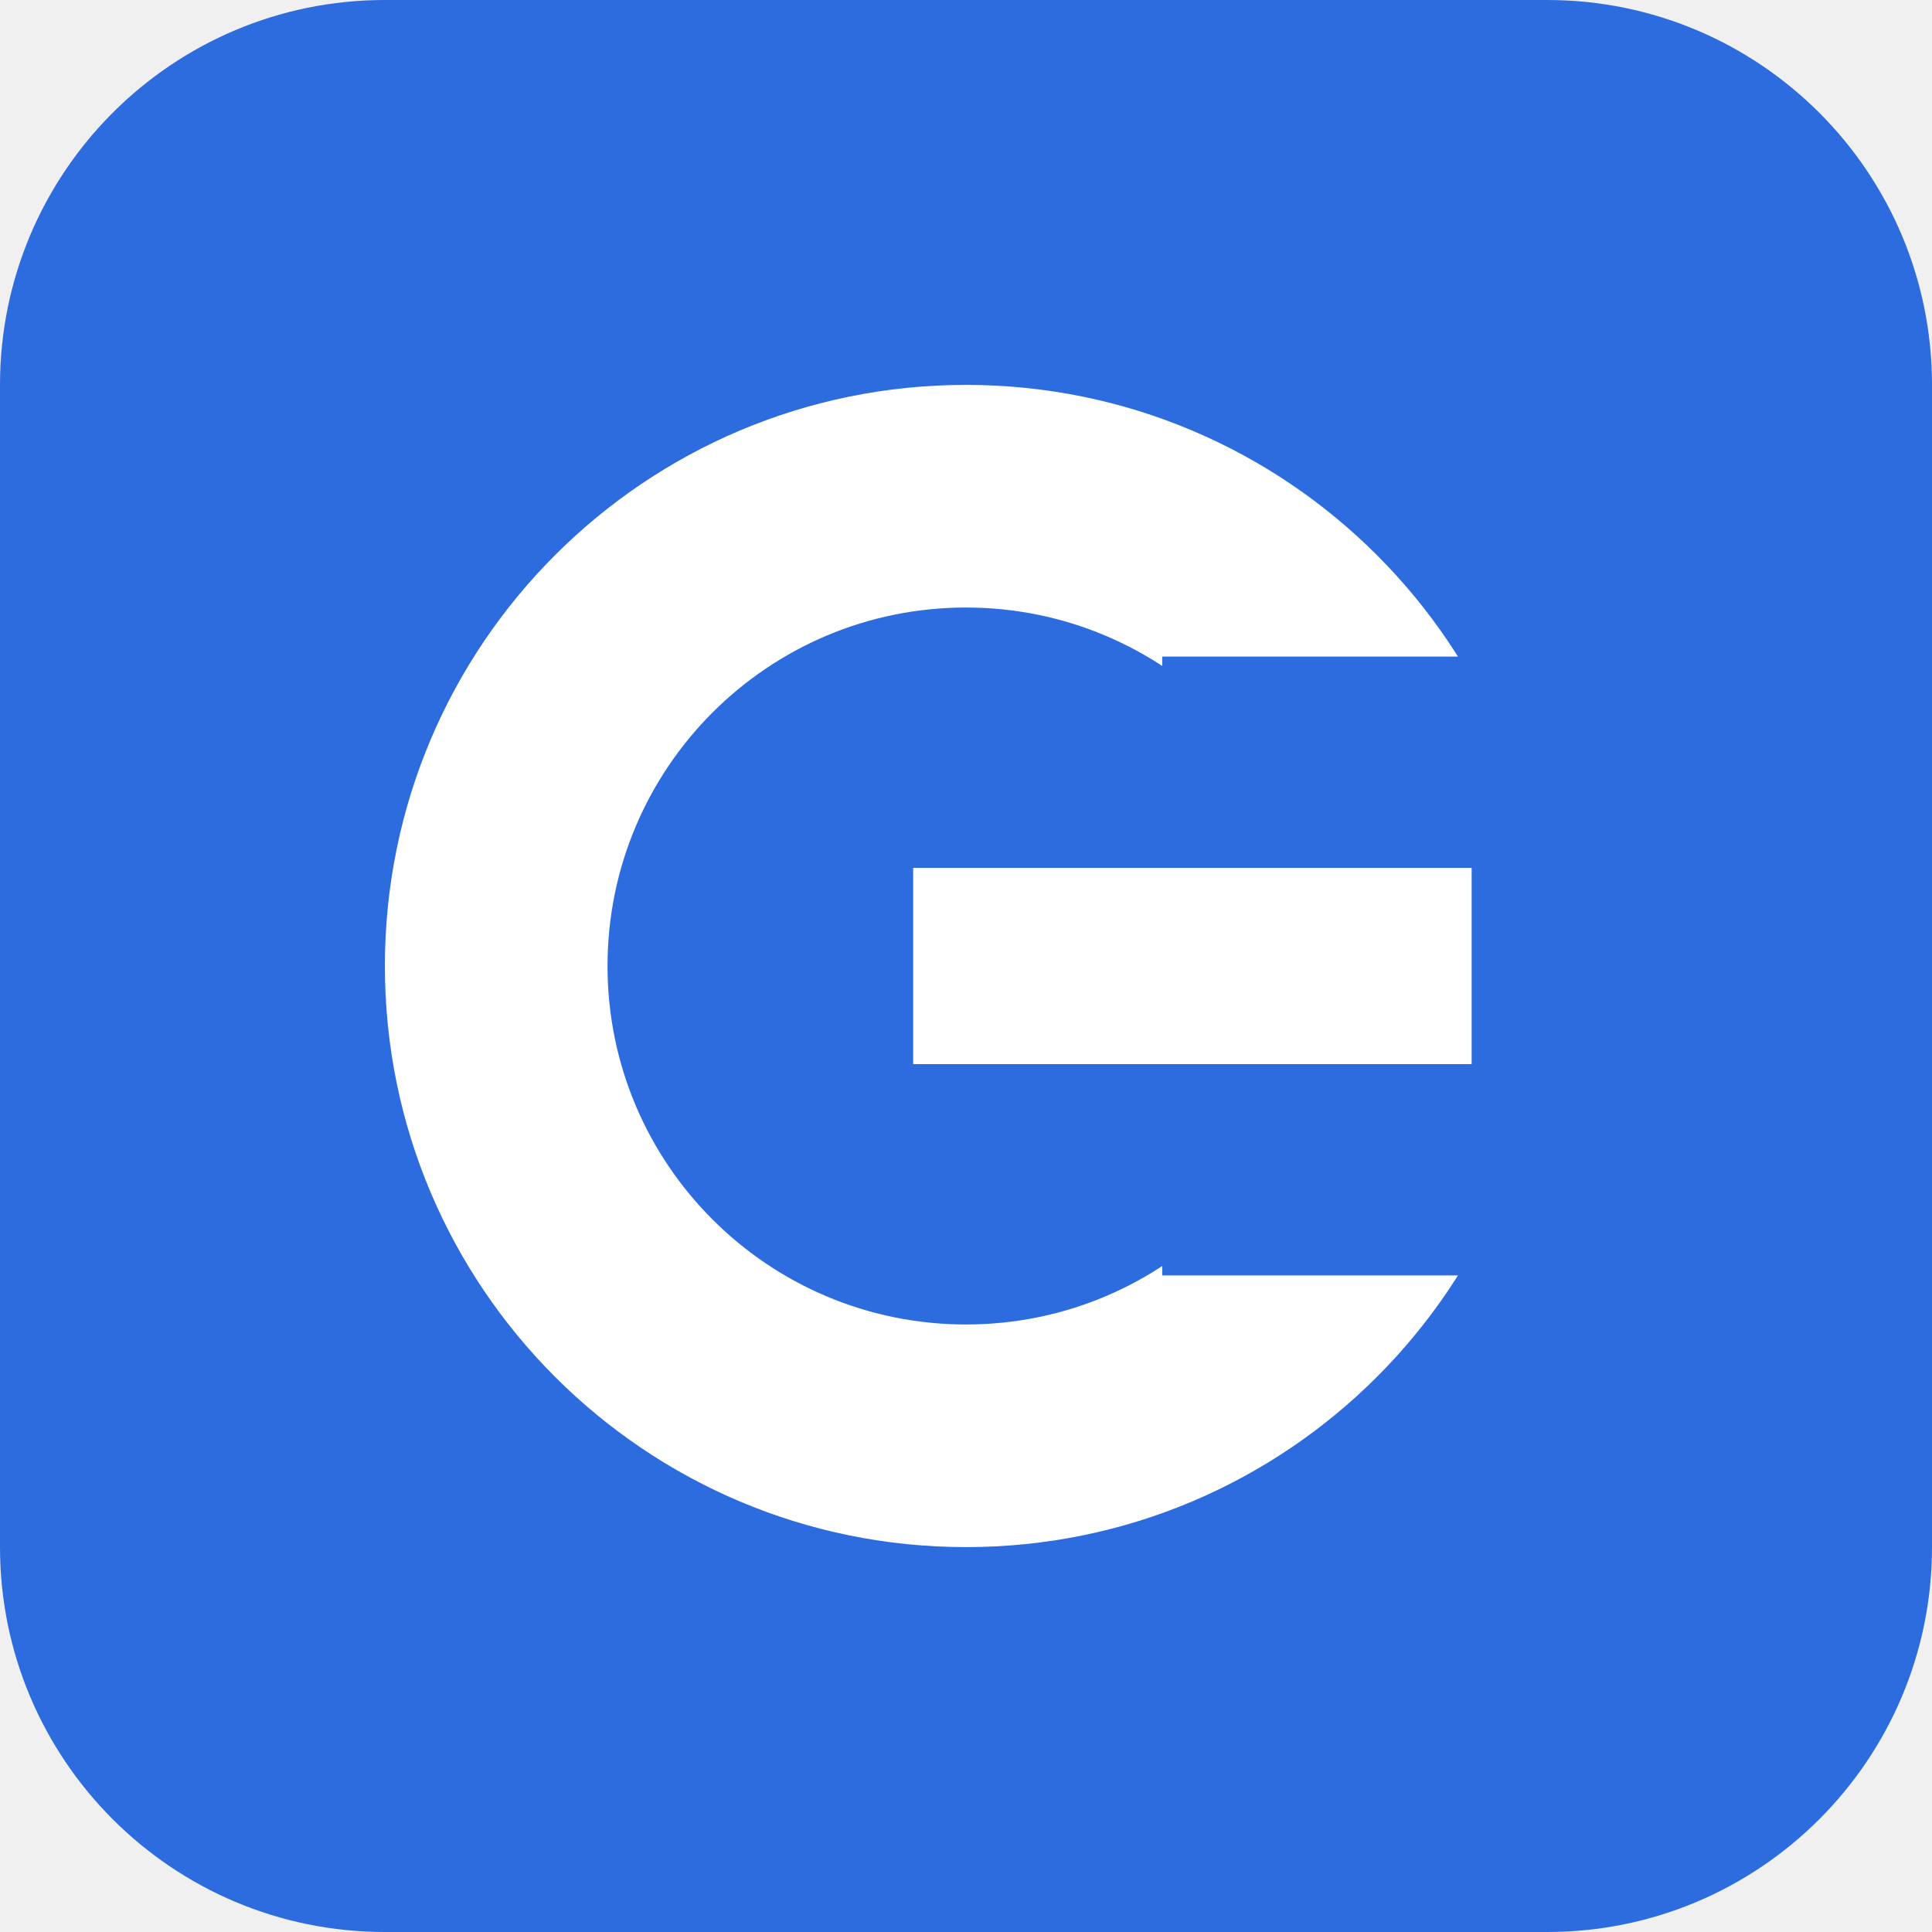
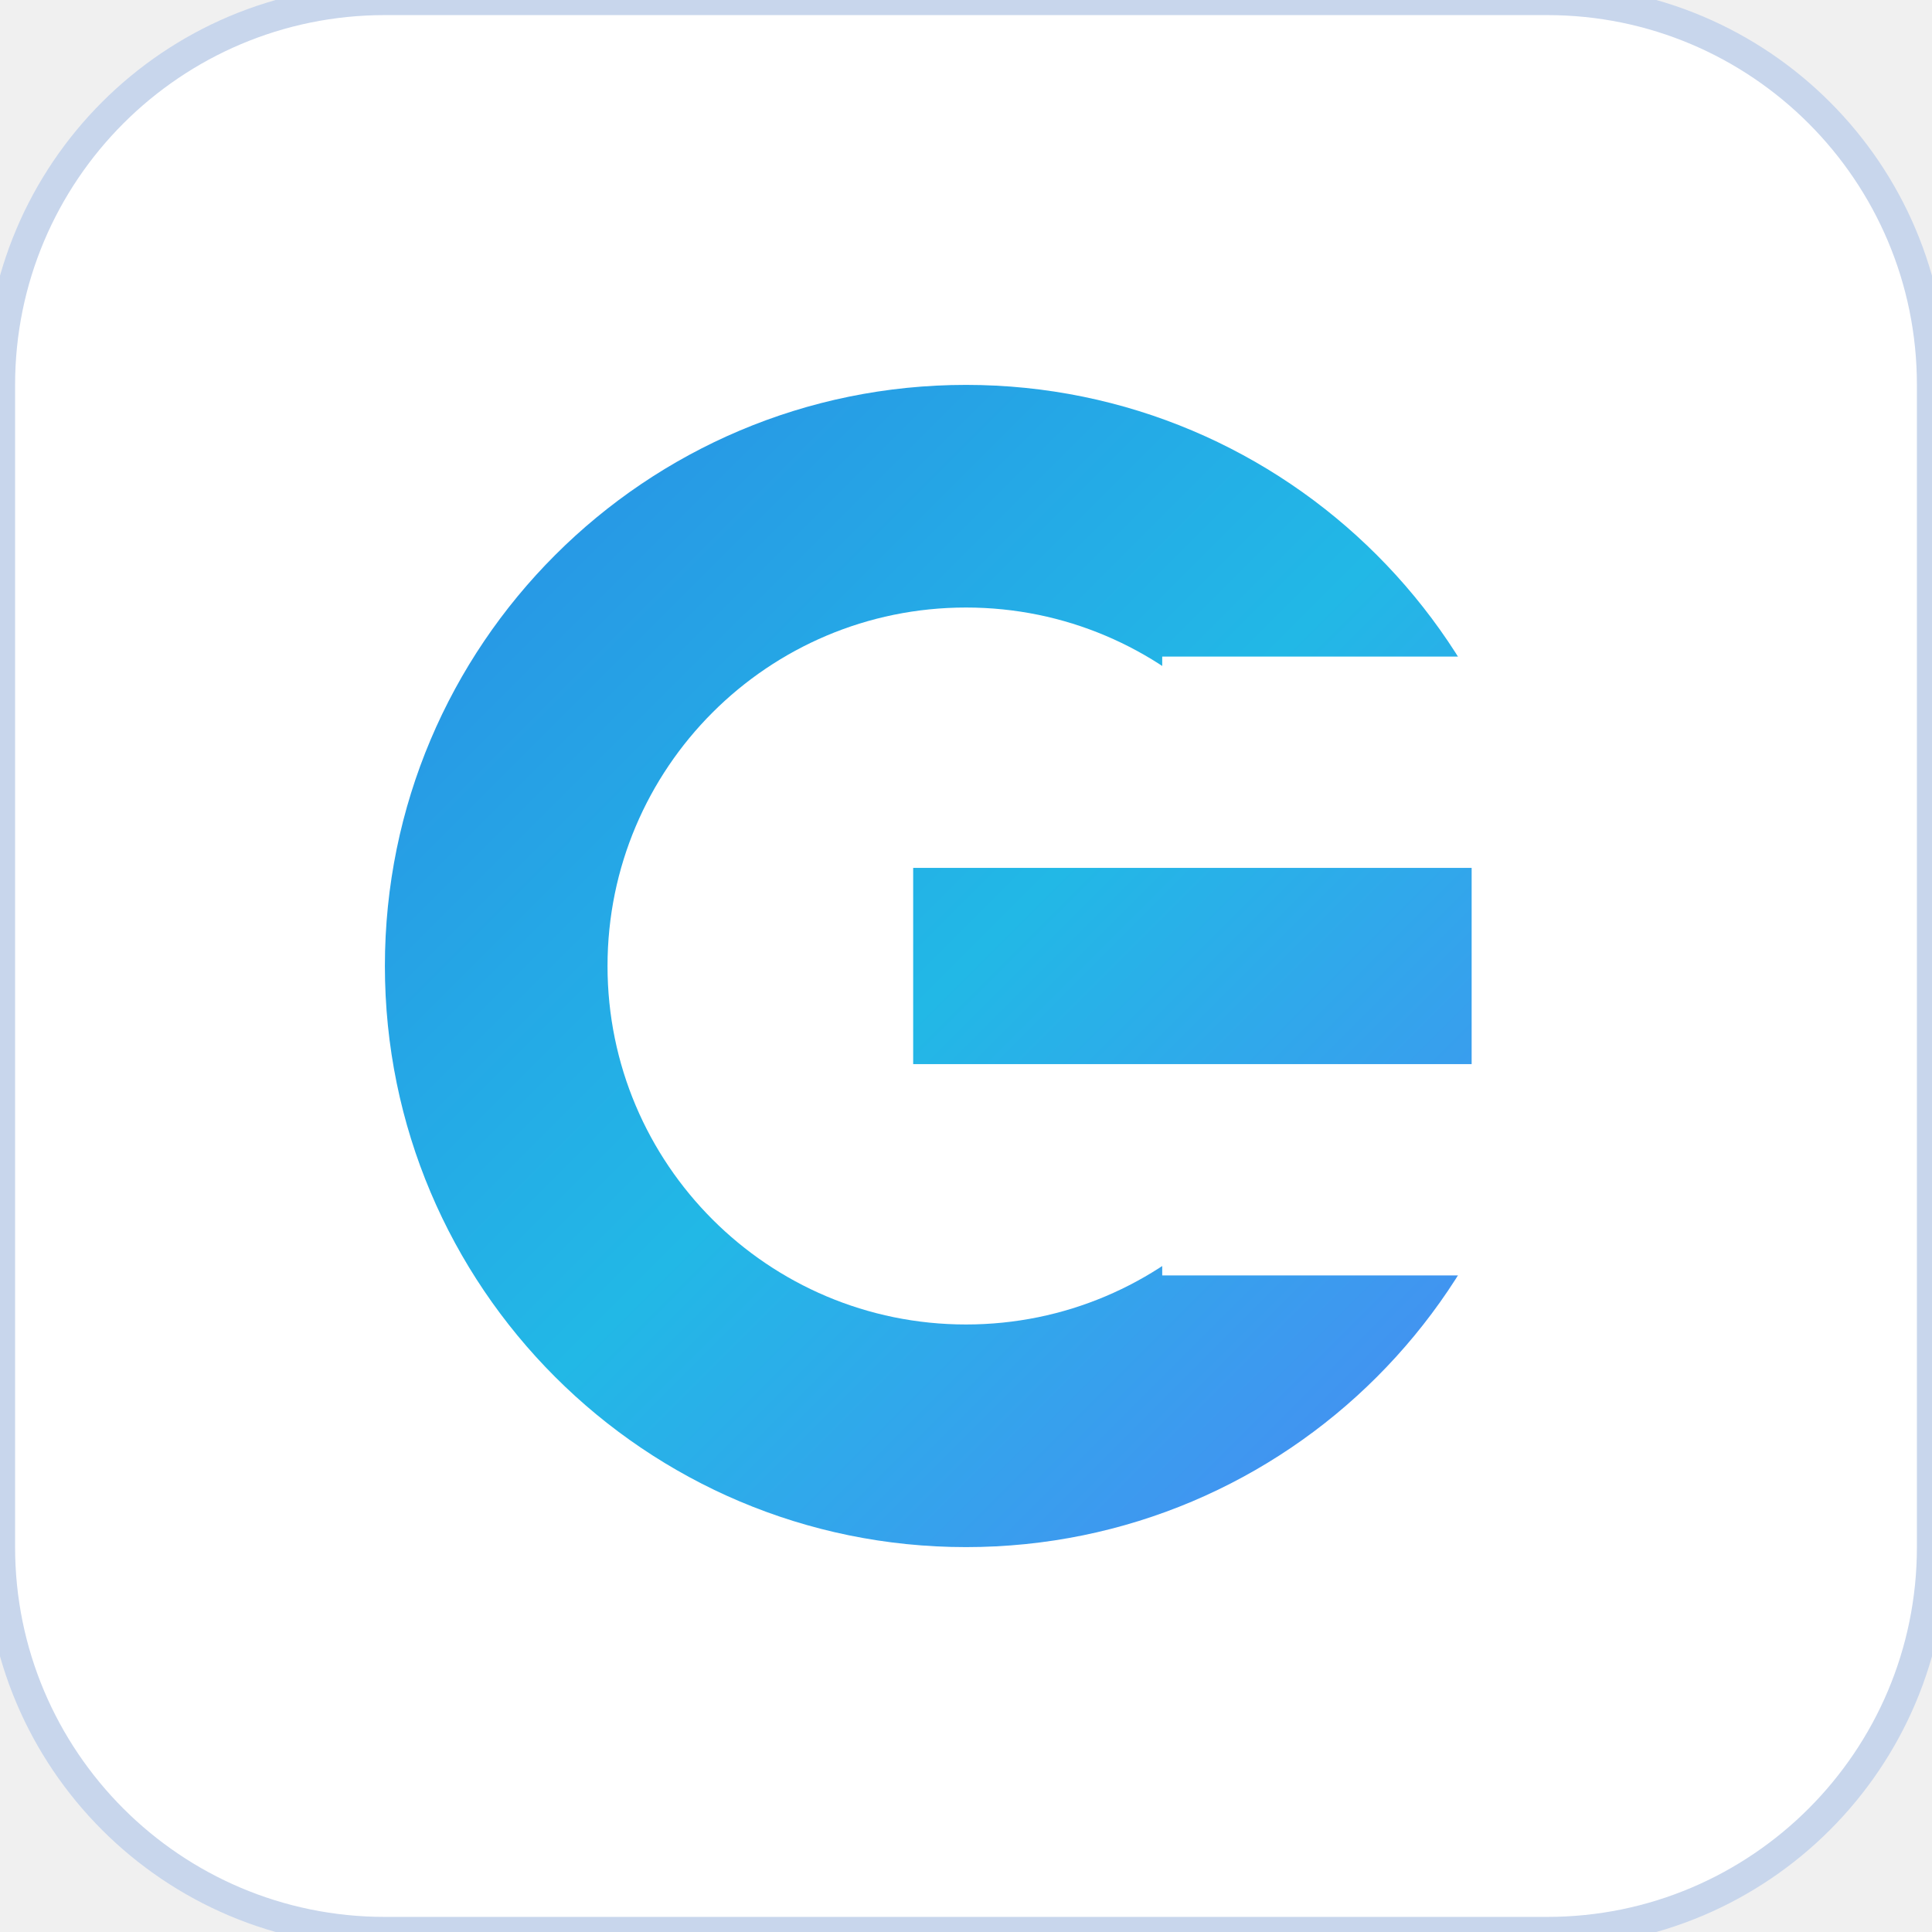
<svg xmlns="http://www.w3.org/2000/svg" viewBox="0 0 512 512" width="512" height="512">
-   <rect width="512" height="512" rx="102" fill="#2D6CDF" />
-   <path fill="#FFFFFF" fill-rule="evenodd" d="M256 102a154 154 0 1 1 0 308a154 154 0 1 1 0-308            M256 161a95 95 0 1 0 0 190a95 95 0 1 0 0-190" />
-   <rect x="308" y="174" width="200" height="164" fill="#2D6CDF" />
-   <rect x="242" y="230" width="148" height="52" fill="#FFFFFF" />
+   <defs>
+     <linearGradient id="g" x1="0" y1="0" x2="1" y2="1">
+       <stop offset="0%" stop-color="#2F6FE4" />
+       <stop offset="50%" stop-color="#22B8E6" />
+       <stop offset="100%" stop-color="#6C63FF" />
+     </linearGradient>
+     <mask id="letter">
+       <path fill="#fff" fill-rule="evenodd" d="M256 102a154 154 0 1 1 0 308a154 154 0 1 1 0-308                M256 161a95 95 0 1 0 0 190a95 95 0 1 0 0-190" />
+       <rect x="308" y="174" width="200" height="164" fill="#000" />
+       <rect x="242" y="230" width="148" height="52" fill="#fff" />
+     </mask>
+   </defs>
+   <rect width="512" height="512" rx="102" fill="#FFFFFF" stroke="#C8D6EC" stroke-width="8" />
+   <rect width="512" height="512" rx="102" fill="url(#g)" mask="url(#letter)" />
</svg>
